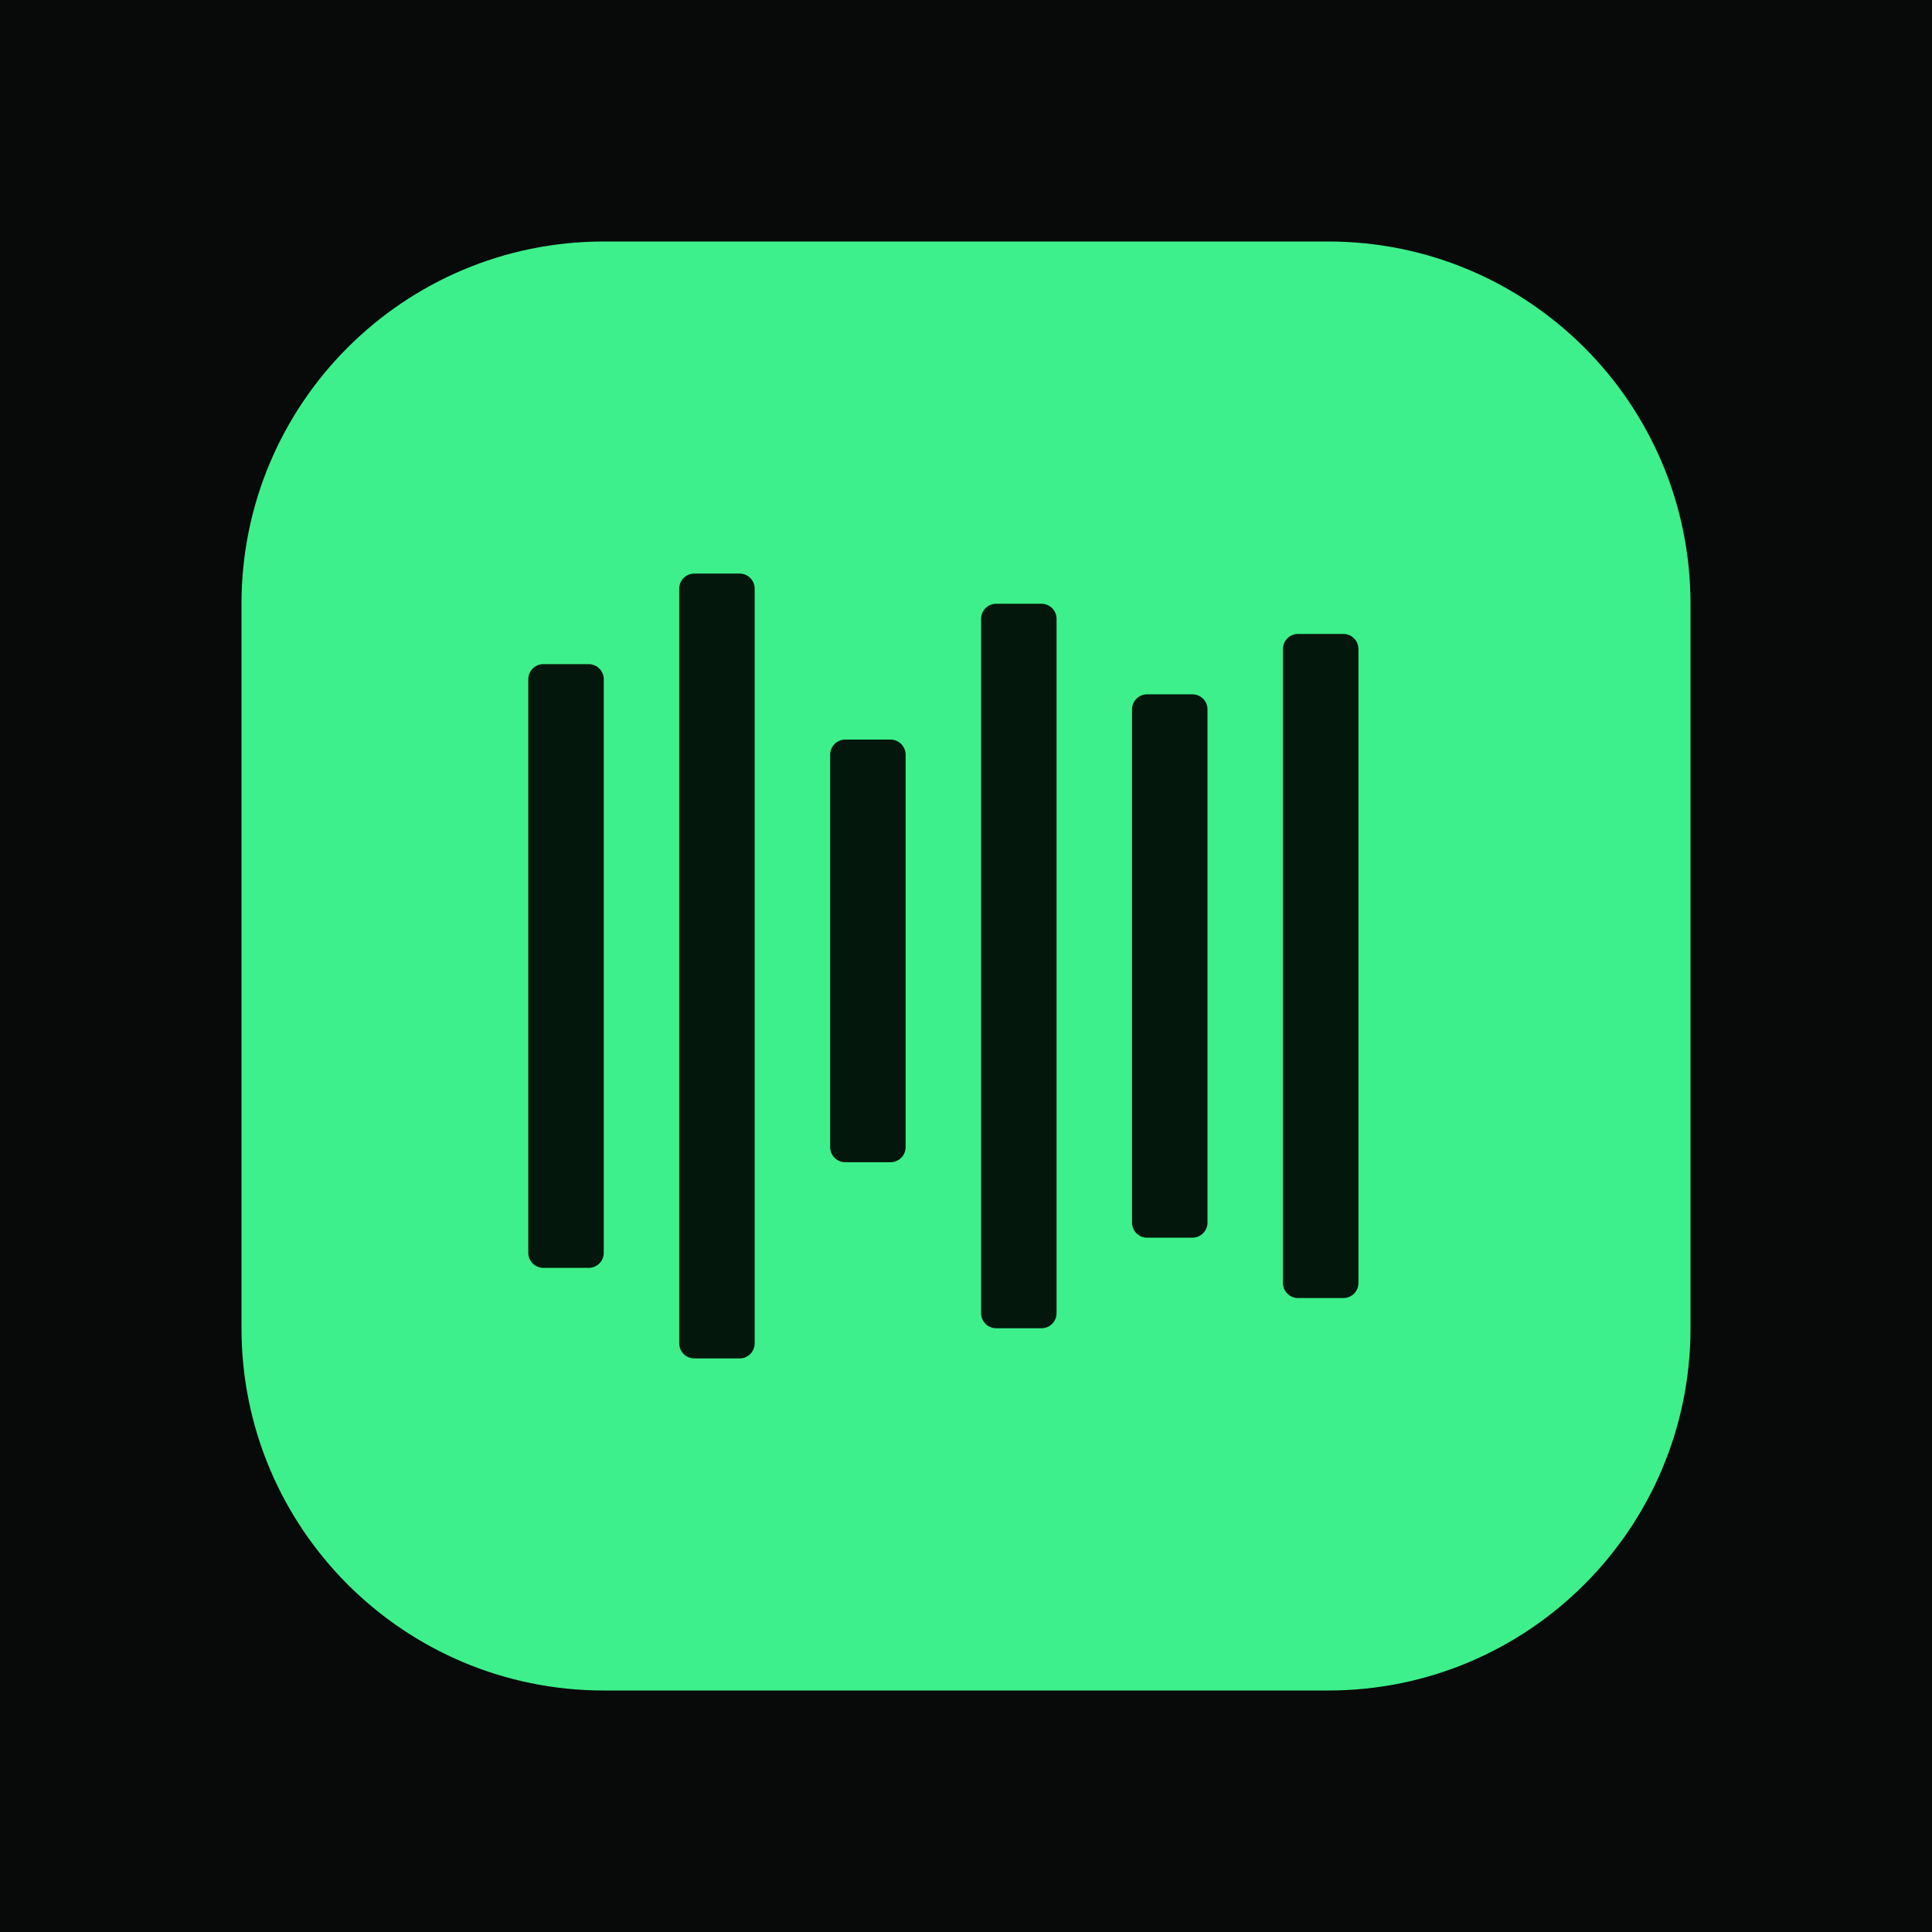
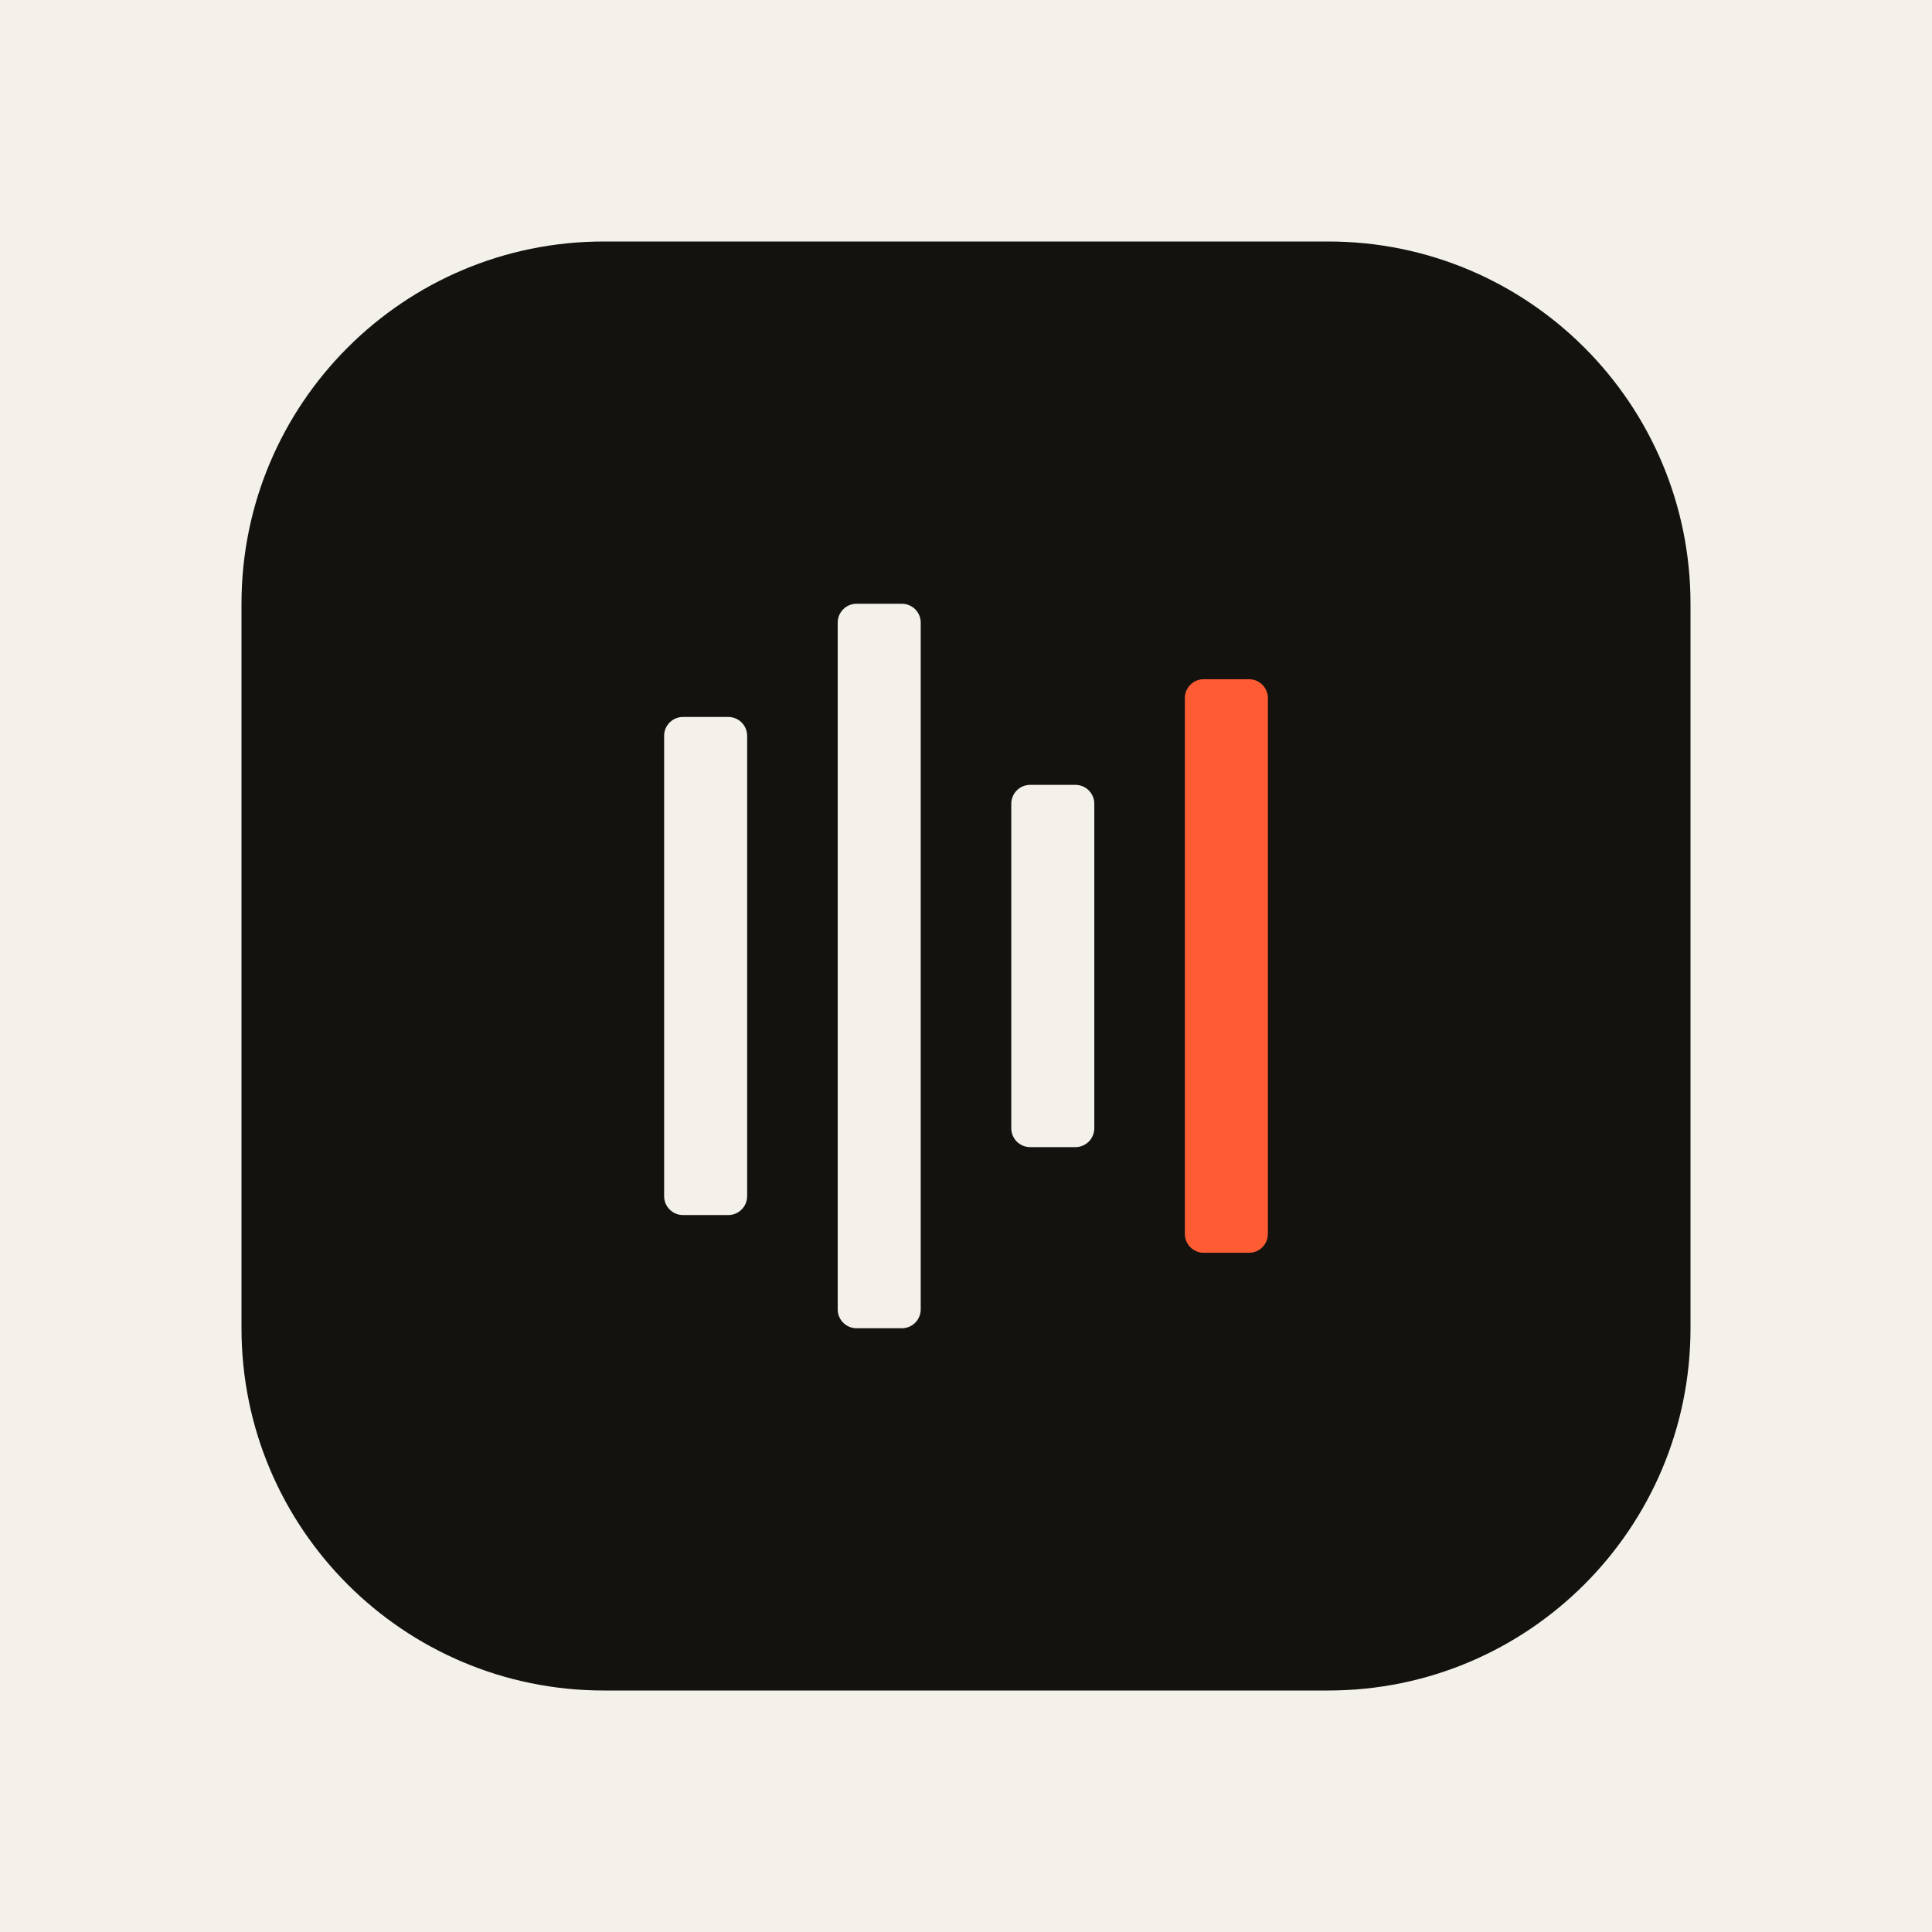
<svg xmlns="http://www.w3.org/2000/svg" width="512" height="512" viewBox="0 0 512 512">
-   <rect width="512" height="512" rx="0" fill="#070a09" />
-   <rect x="64" y="64" width="384" height="384" rx="96" fill="#3df08b" />
-   <g fill="#04170c">
-     <rect x="140" y="176" width="20" height="160" rx="4" />
-     <rect x="180" y="152" width="20" height="208" rx="4" />
-     <rect x="220" y="196" width="20" height="112" rx="4" />
-     <rect x="260" y="160" width="20" height="192" rx="4" />
-     <rect x="300" y="184" width="20" height="144" rx="4" />
-     <rect x="340" y="168" width="20" height="176" rx="4" />
+   <rect width="512" height="512" fill="#F4F1EA" />
+   <rect x="64" y="64" width="384" height="384" rx="96" fill="#14120F" />
+   <g fill="#F4F1EA">
+     <rect x="176" y="190" width="22" height="132" rx="5" />
+     <rect x="222" y="160" width="22" height="192" rx="5" />
+     <rect x="268" y="208" width="22" height="96" rx="5" />
  </g>
+   <rect x="314" y="180" width="22" height="152" rx="5" fill="#FF5C33" />
</svg>
